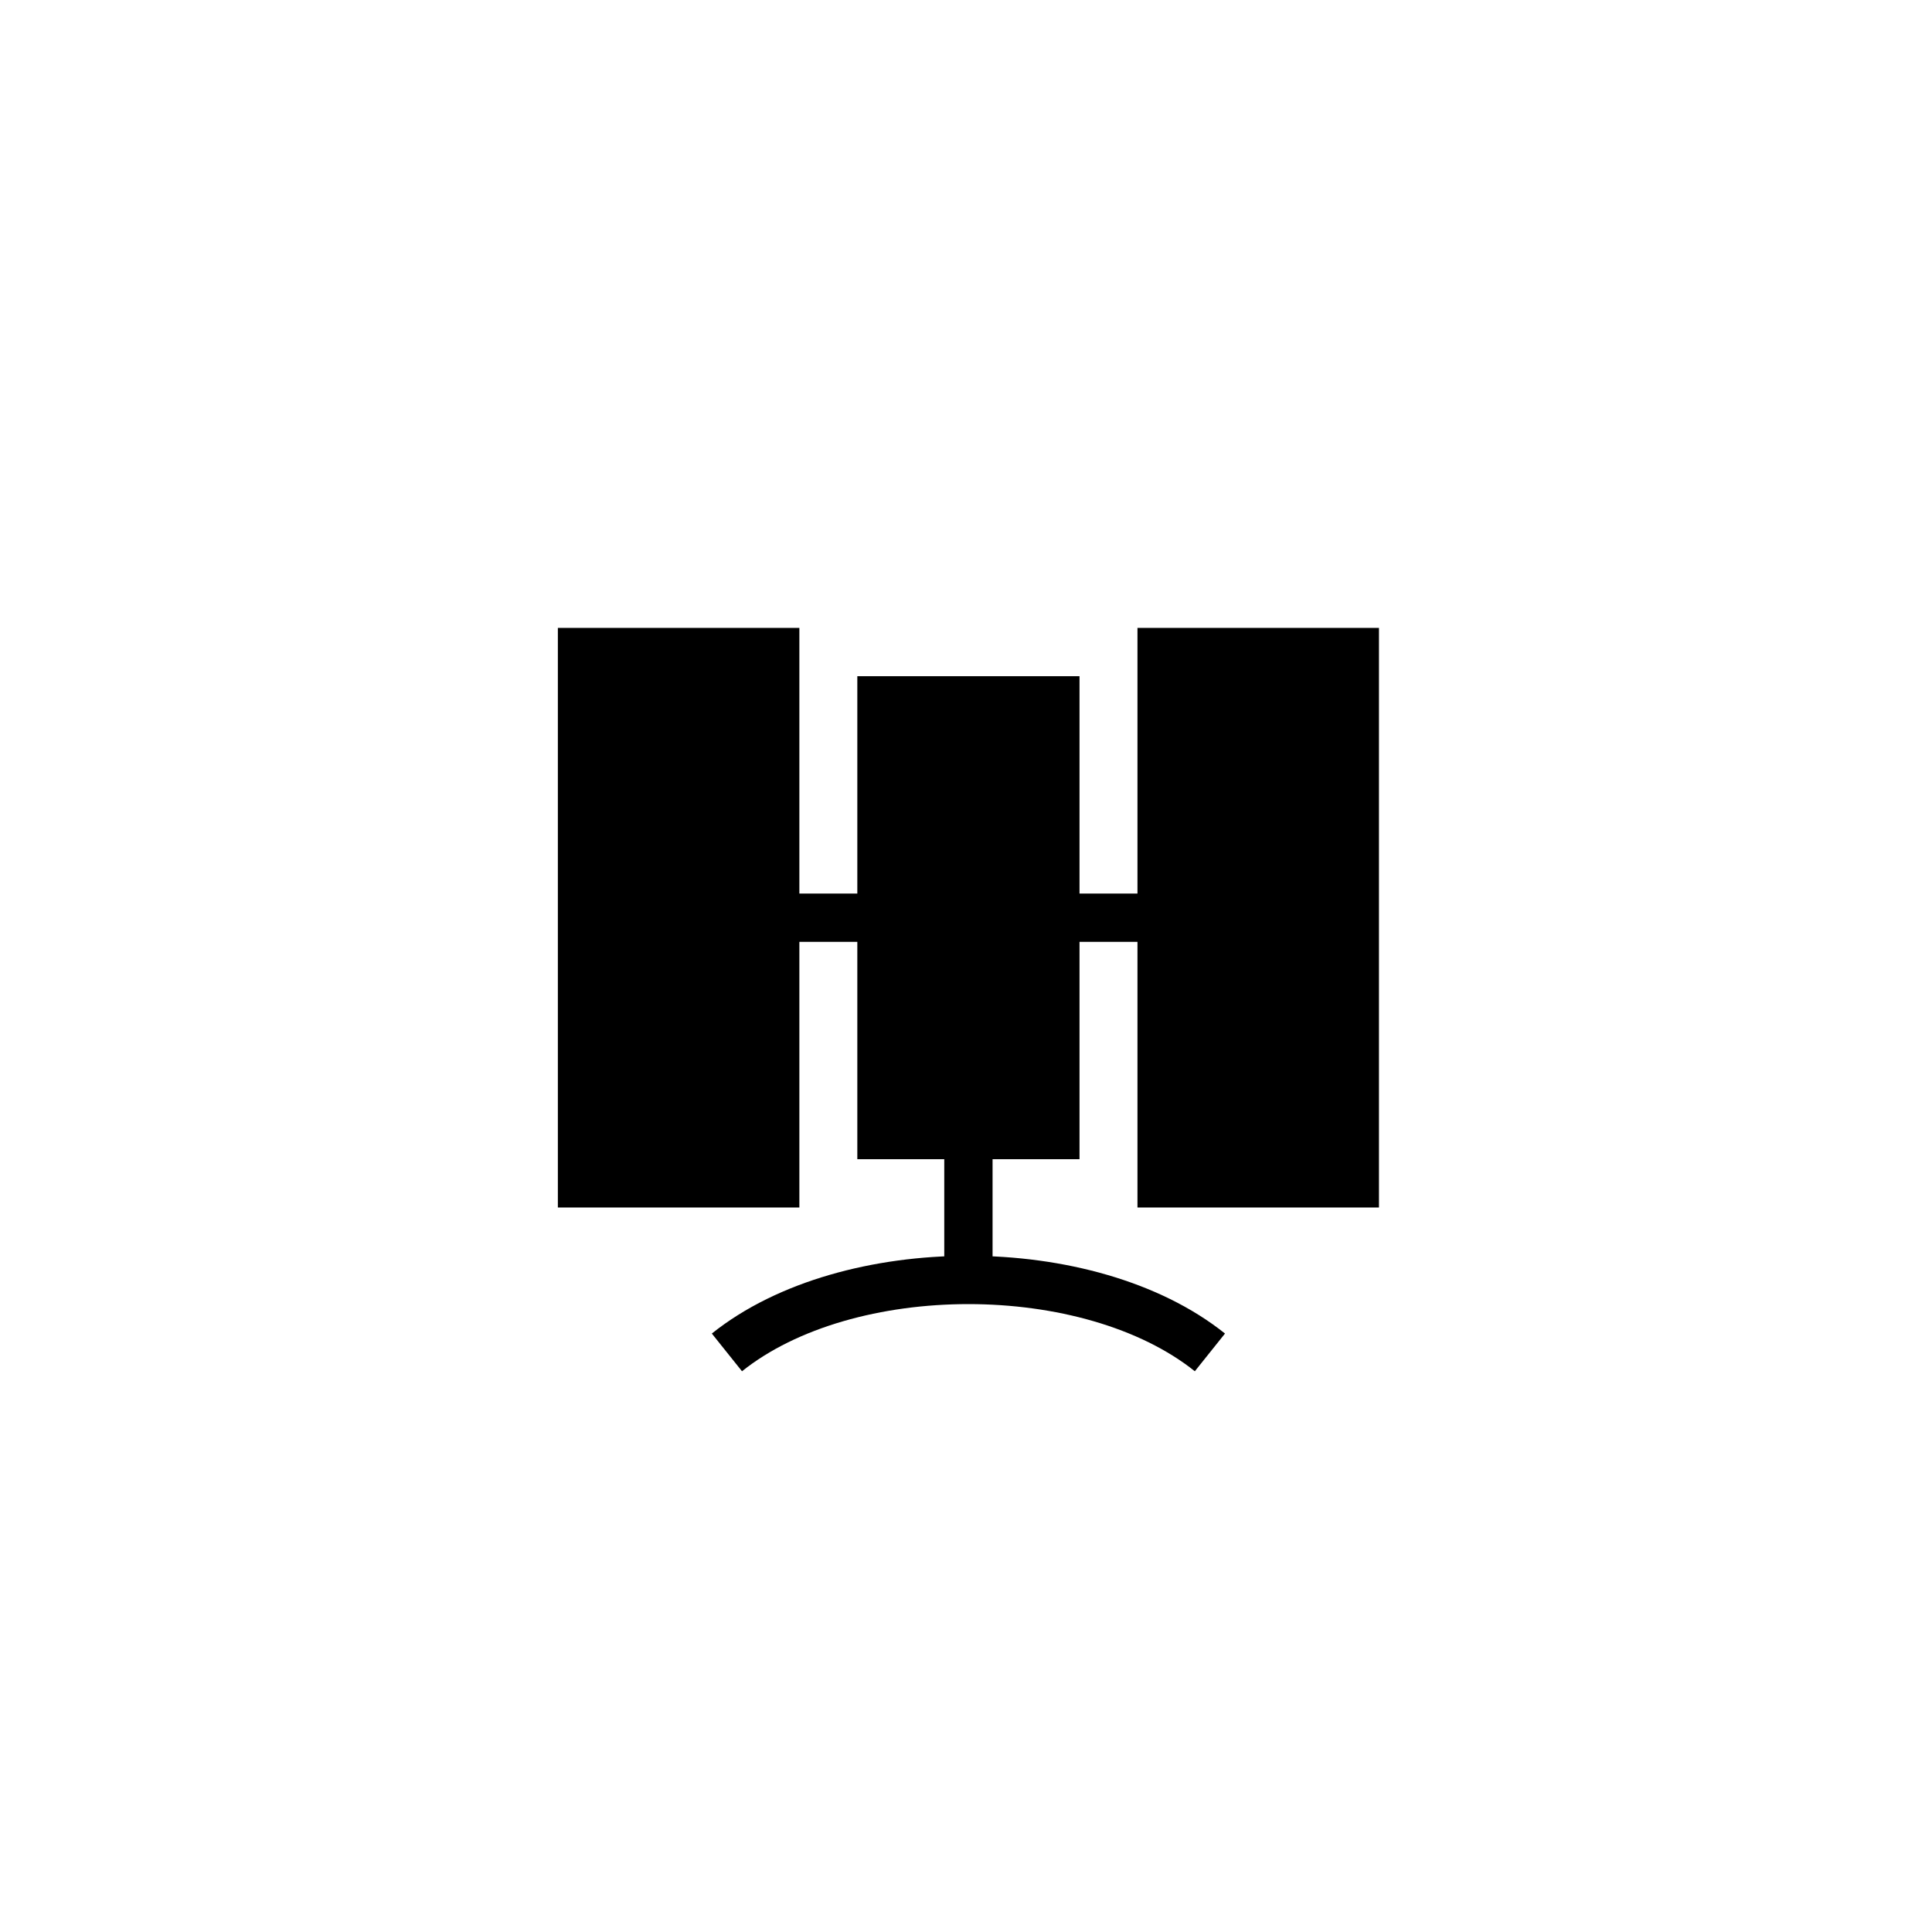
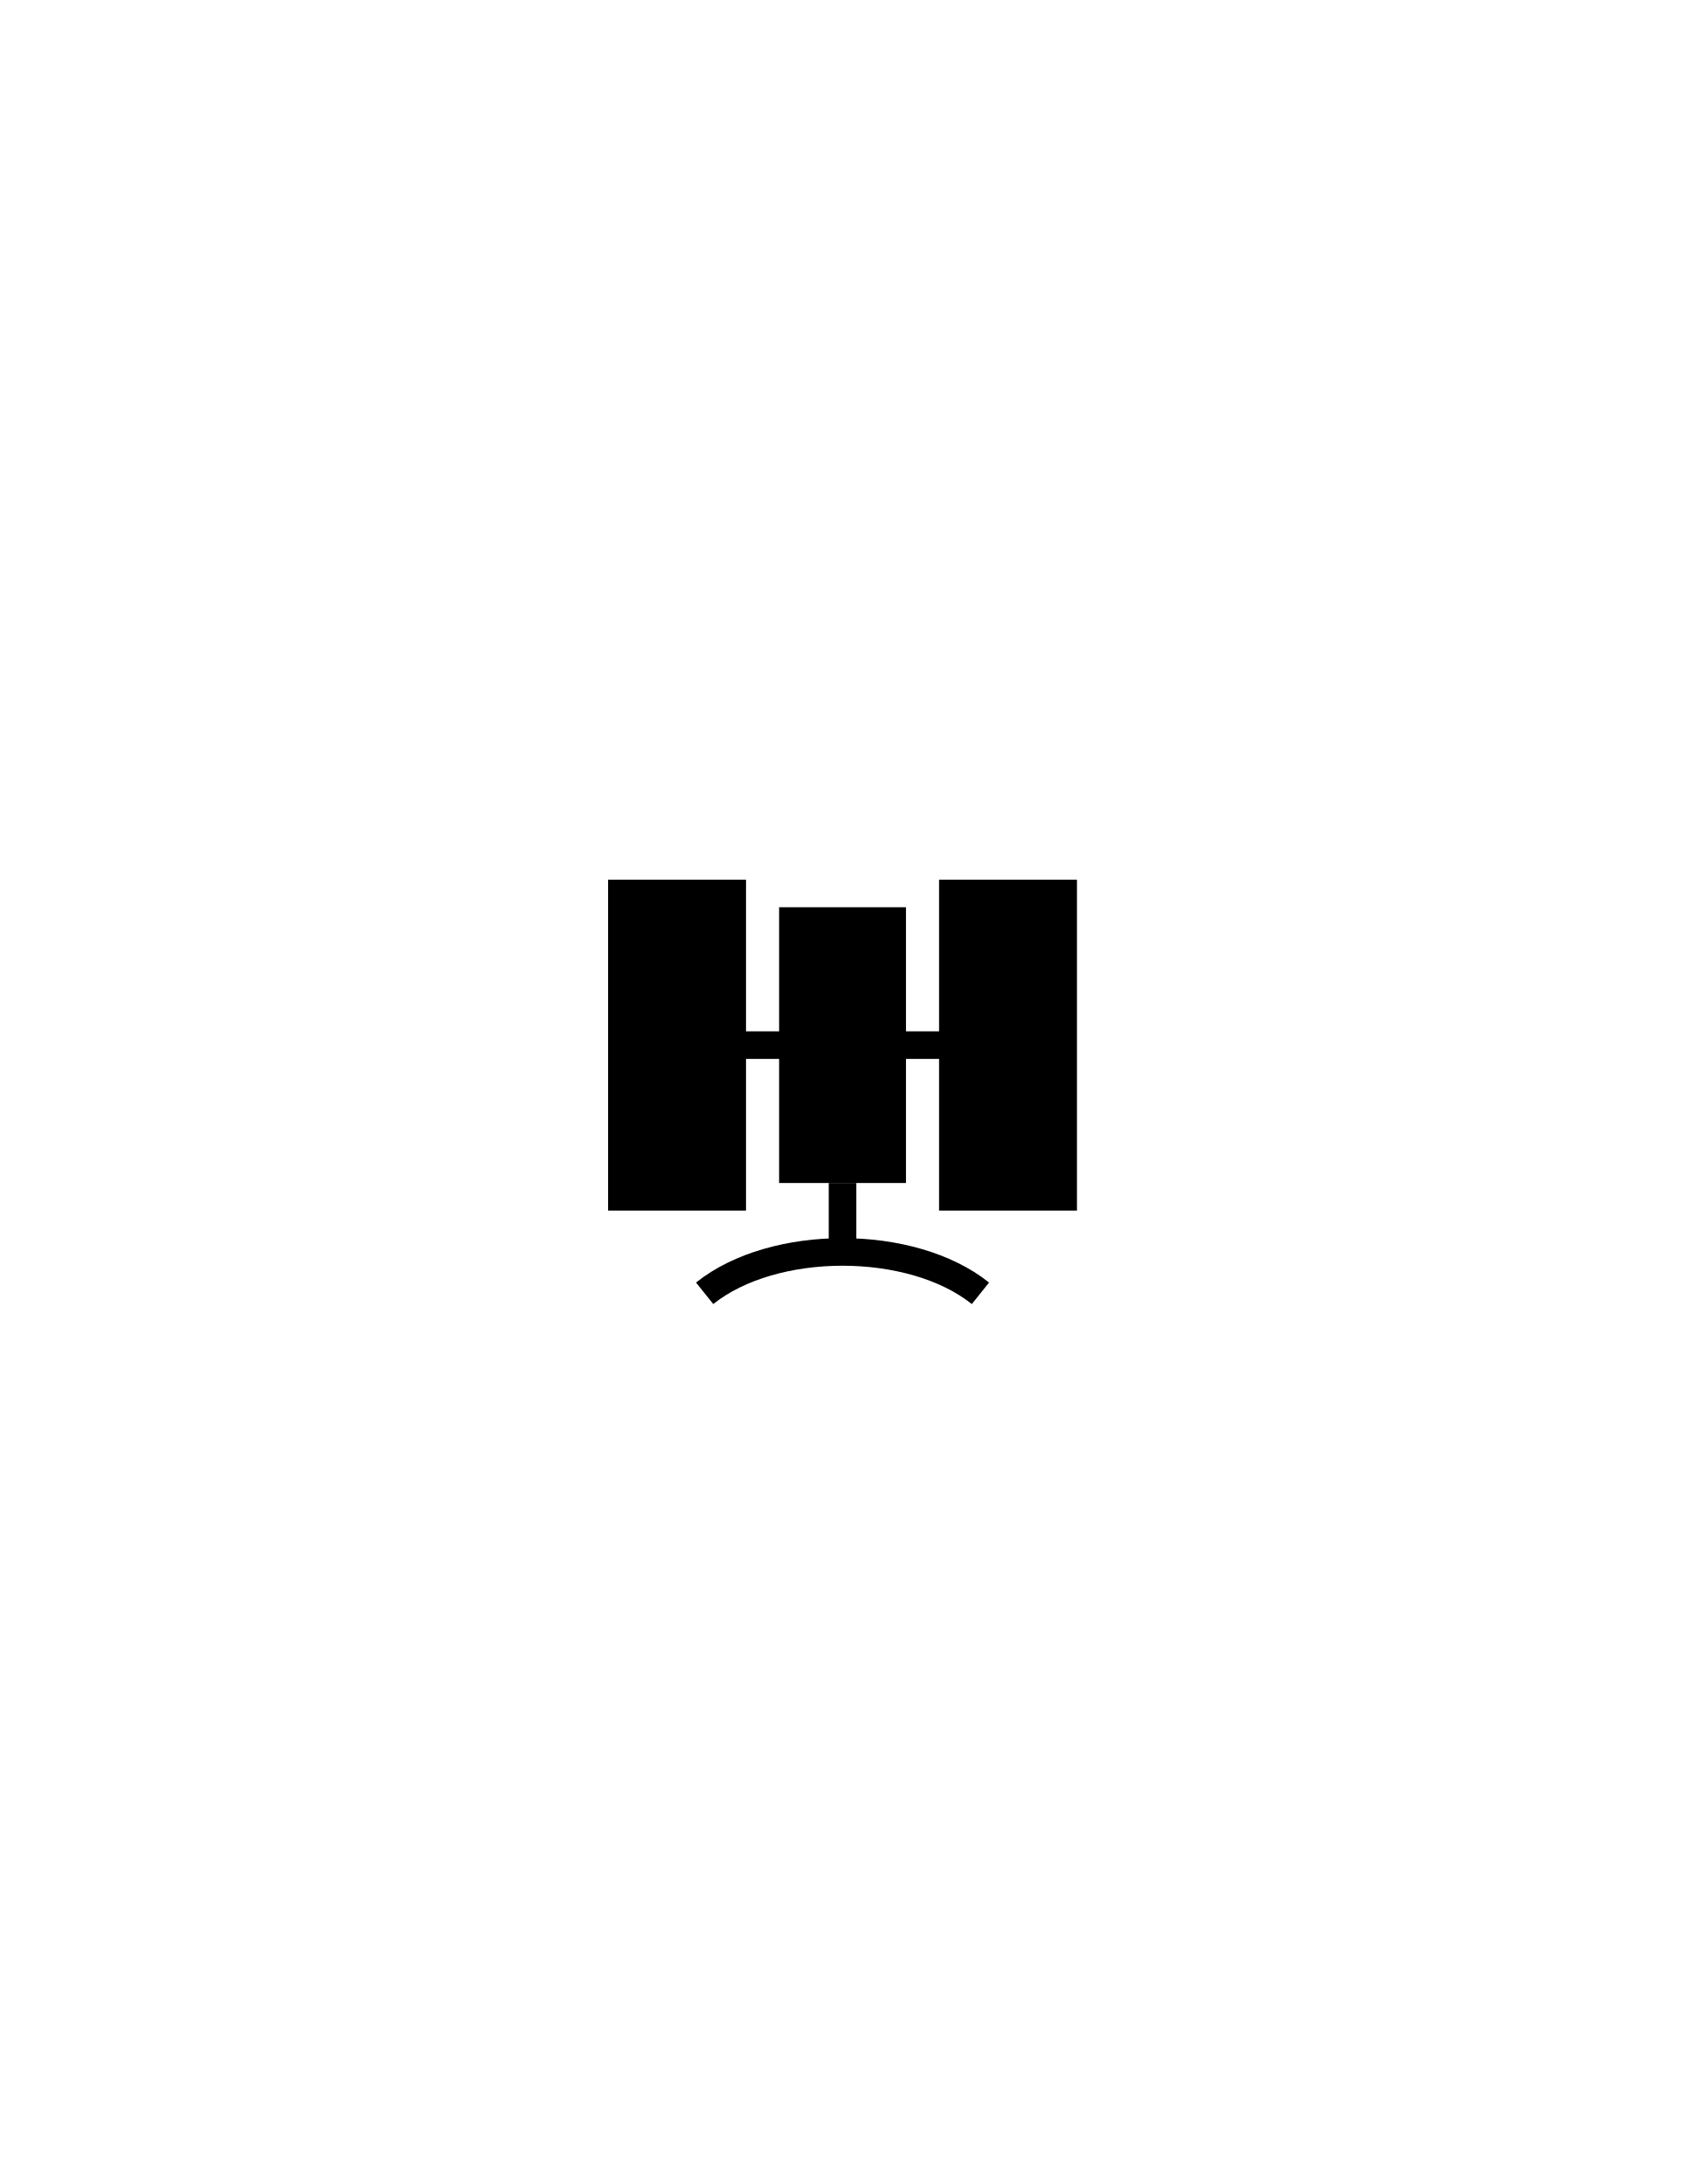
- <svg xmlns="http://www.w3.org/2000/svg" version="1.1" x="0px" y="0px" width="400px" height="400px" viewBox="0 0 400 400" enable-background="new 0 0 400 400" xml:space="preserve">
-   <g id="_1.S-P-S----------">
-     <g>
-       <rect x="115.5" y="130" width="50" height="120" />
-       <rect x="235.5" y="130" width="50" height="120" />
-       <rect x="177.5" y="140" width="46" height="100" />
-       <line fill="none" stroke="#000000" stroke-width="10" x1="120.5" y1="190" x2="280.5" y2="190" />
-       <line fill="none" stroke="#000000" stroke-width="10" x1="200.5" y1="240" x2="200.5" y2="265" />
-       <path fill="none" stroke="#000000" stroke-width="10" d="M150.5,280c25-20,75-20,100,0" />
+ <svg xmlns="http://www.w3.org/2000/svg" version="1.1" x="0px" y="0px" width="612px" height="792px" viewBox="0 0 612 792" enable-background="new 0 0 612 792" xml:space="preserve">
+   <g id="Version_1.0" display="none">
+     <g id="octagon" display="inline">
+       <g id="outFrame">
+         <line fill="none" stroke="#0000FF" stroke-width="2" x1="220" y1="309.5" x2="306" y2="273" />
+         <line fill="none" stroke="#0000FF" stroke-width="2" x1="306" y1="273" x2="390.5" y2="309.5" />
+         <line fill="none" stroke="#0000FF" stroke-width="2" x1="390.5" y1="309.5" x2="427" y2="396" />
+         <line fill="none" stroke="#0000FF" stroke-width="2" x1="427" y1="396" x2="390.5" y2="482.5" />
+         <line fill="none" stroke="#0000FF" stroke-width="2" x1="390.5" y1="482.5" x2="306" y2="516" />
+         <line fill="none" stroke="#0000FF" stroke-width="2" x1="306" y1="516" x2="220" y2="482.5" />
+         <line fill="none" stroke="#0000FF" stroke-width="2" x1="220" y1="482.5" x2="183" y2="396" />
+         <line fill="none" stroke="#0000FF" stroke-width="2" x1="183" y1="396" x2="220" y2="309.5" />
+       </g>
+       <line id="mod2_1_" fill="none" stroke="#0000FF" stroke-width="2" x1="203.966" y1="445.015" x2="406.199" y2="445.295" />
+       <line id="mod1_1_" fill="none" stroke="#0000FF" stroke-width="2" x1="203.966" y1="346.985" x2="406.199" y2="346.705" />
    </g>
  </g>
-   <g id="Layer_2" display="none">
-     <g id="octagon" display="inline">
-       <g id="outFrame">
-         <line fill="none" stroke="#0000FF" stroke-width="2" x1="115" y1="285.5" x2="78.5" y2="199.5" />
-         <line fill="none" stroke="#0000FF" stroke-width="2" x1="78.5" y1="199.5" x2="115" y2="115" />
-         <line fill="none" stroke="#0000FF" stroke-width="2" x1="115" y1="115" x2="201.5" y2="78.5" />
-         <line fill="none" stroke="#0000FF" stroke-width="2" x1="201.5" y1="78.5" x2="288" y2="115" />
-         <line fill="none" stroke="#0000FF" stroke-width="2" x1="288" y1="115" x2="321.5" y2="199.5" />
-         <line fill="none" stroke="#0000FF" stroke-width="2" x1="321.5" y1="199.5" x2="288" y2="285.5" />
-         <line fill="none" stroke="#0000FF" stroke-width="2" x1="288" y1="285.5" x2="201.5" y2="322.5" />
-         <line fill="none" stroke="#0000FF" stroke-width="2" x1="201.5" y1="322.5" x2="115" y2="285.5" />
+   <g id="Layer_2">
+     <g id="_1.S-P-S----------">
+       <g>
+         <rect x="220.5" y="319" width="50" height="120" />
+         <rect x="340.5" y="319" width="50" height="120" />
+         <rect x="282.5" y="329" width="46" height="100" />
+         <line fill="none" stroke="#000000" stroke-width="10" x1="225.5" y1="379" x2="385.5" y2="379" />
+         <line fill="none" stroke="#000000" stroke-width="10" x1="305.5" y1="429" x2="305.5" y2="454" />
+         <path fill="none" stroke="#000000" stroke-width="10" d="M255.5,469c25-20,75-20,100,0" />
      </g>
    </g>
  </g>
</svg>
